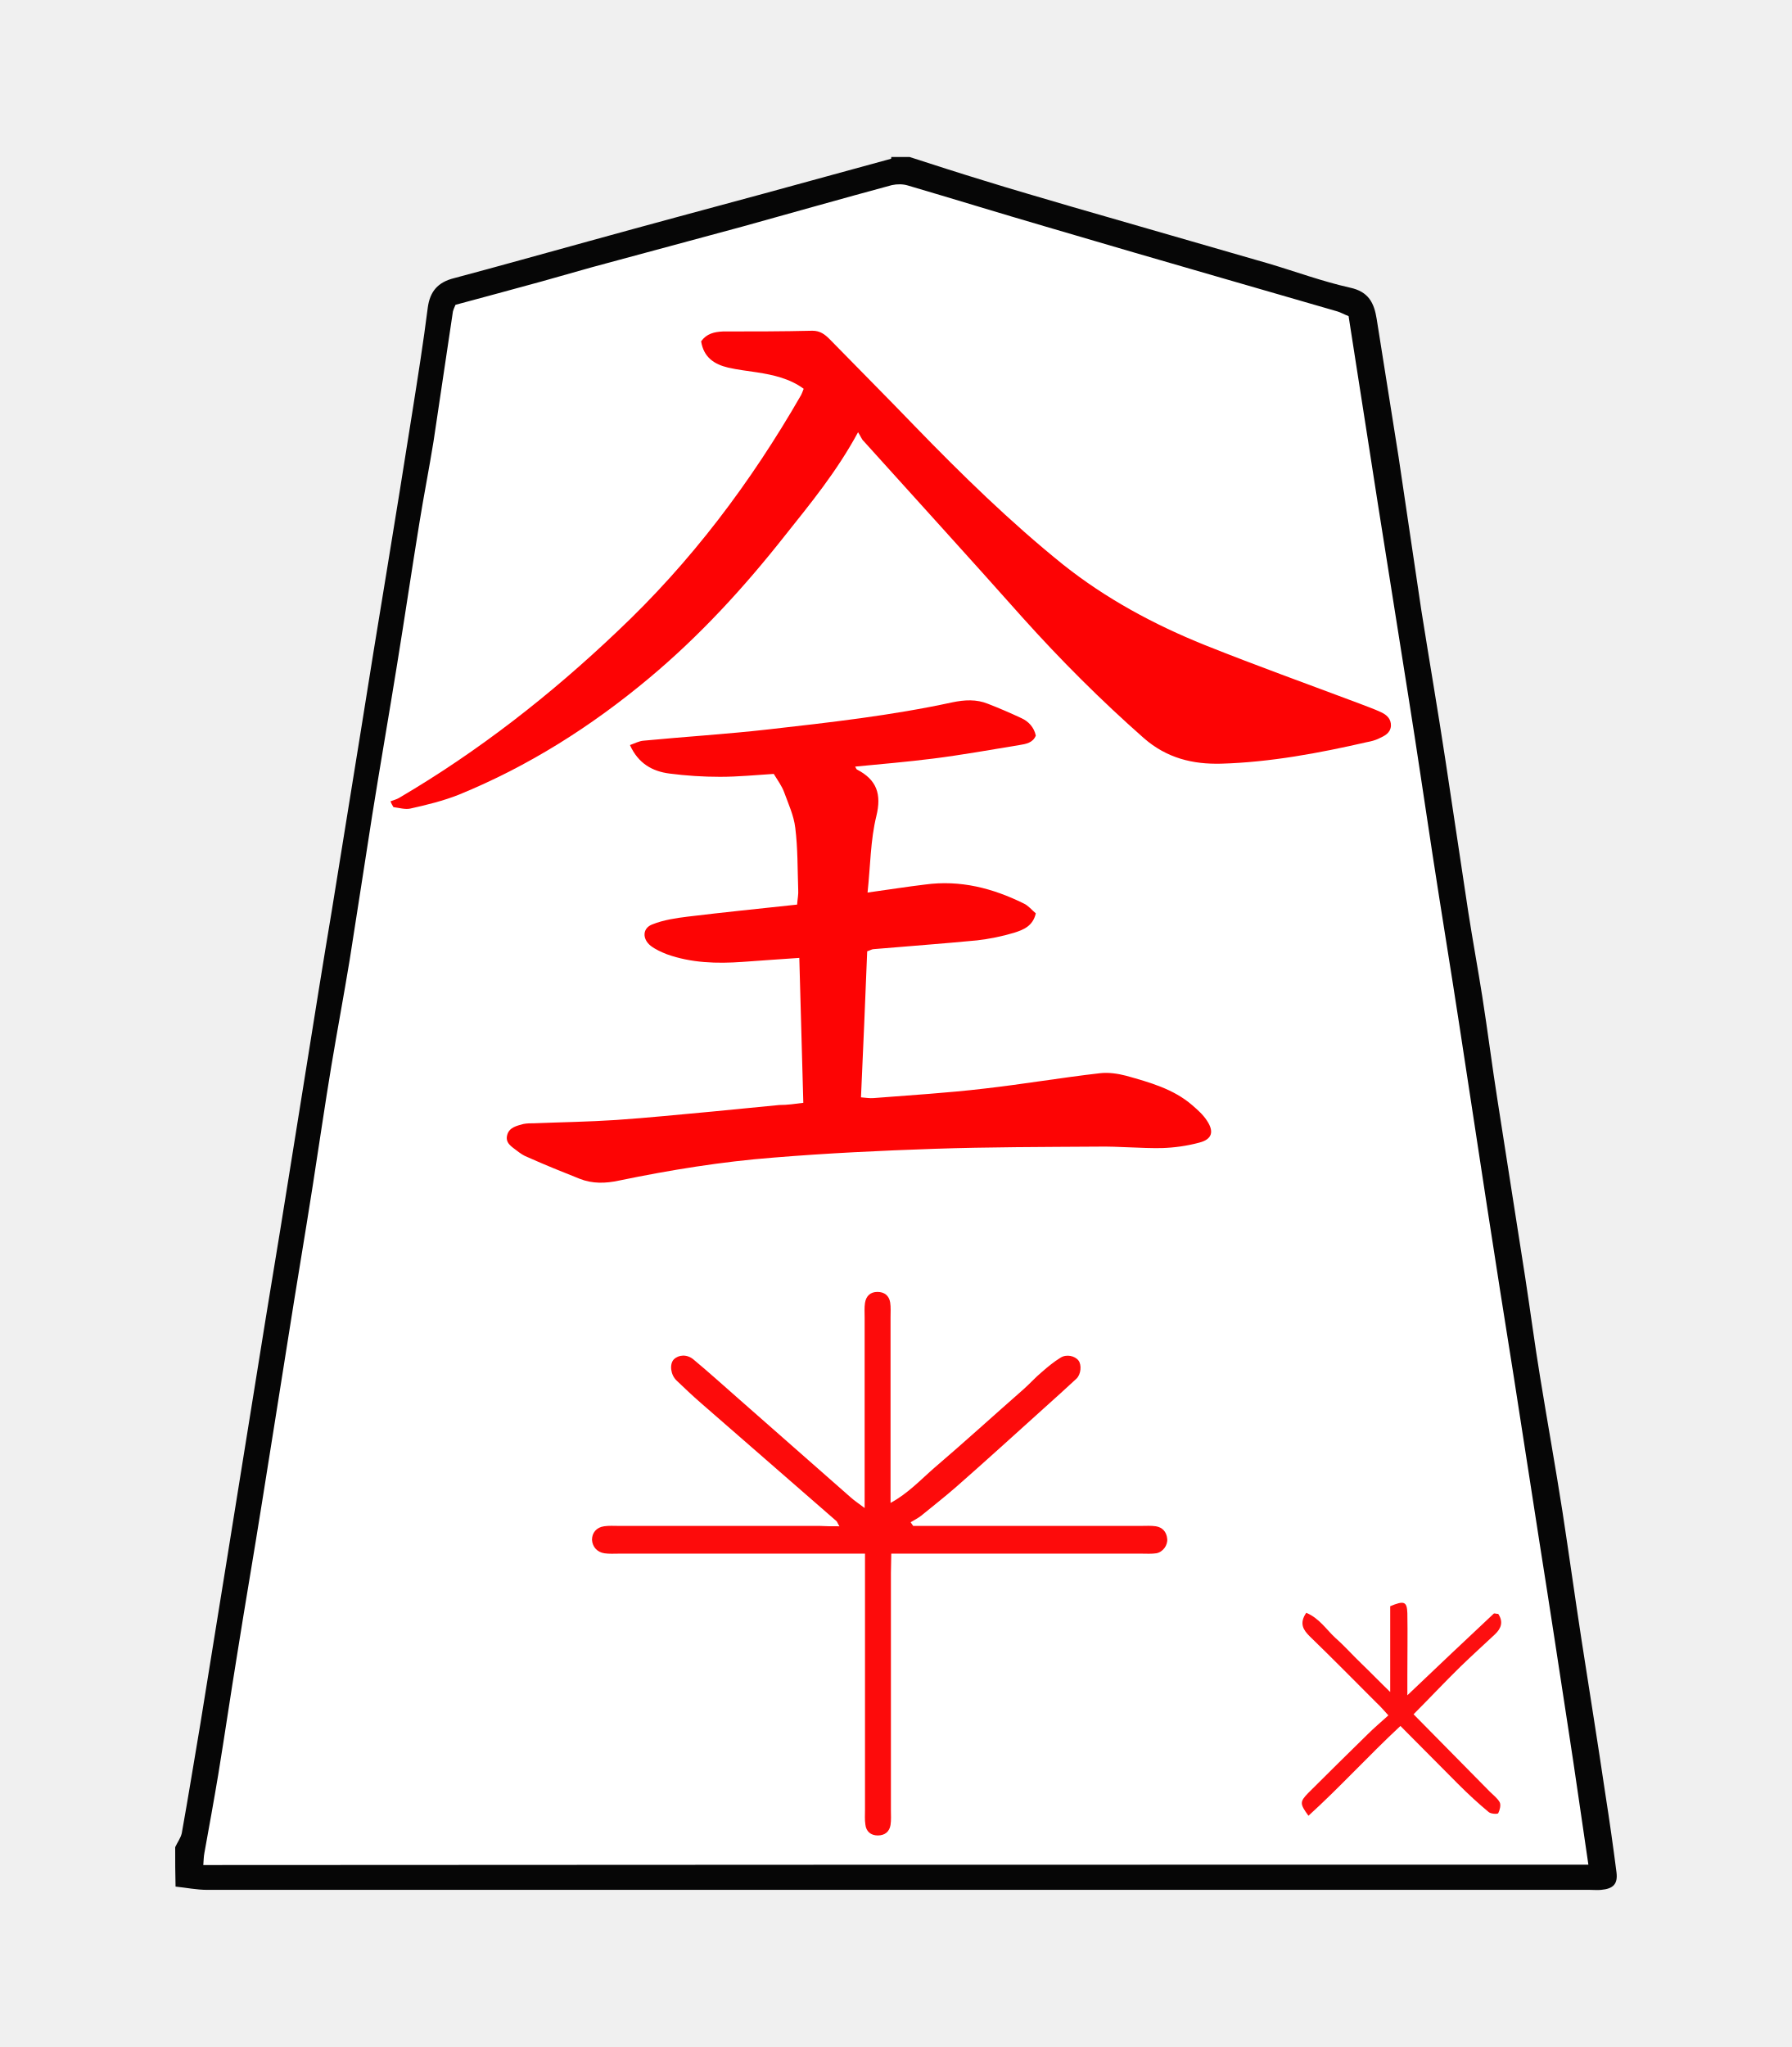
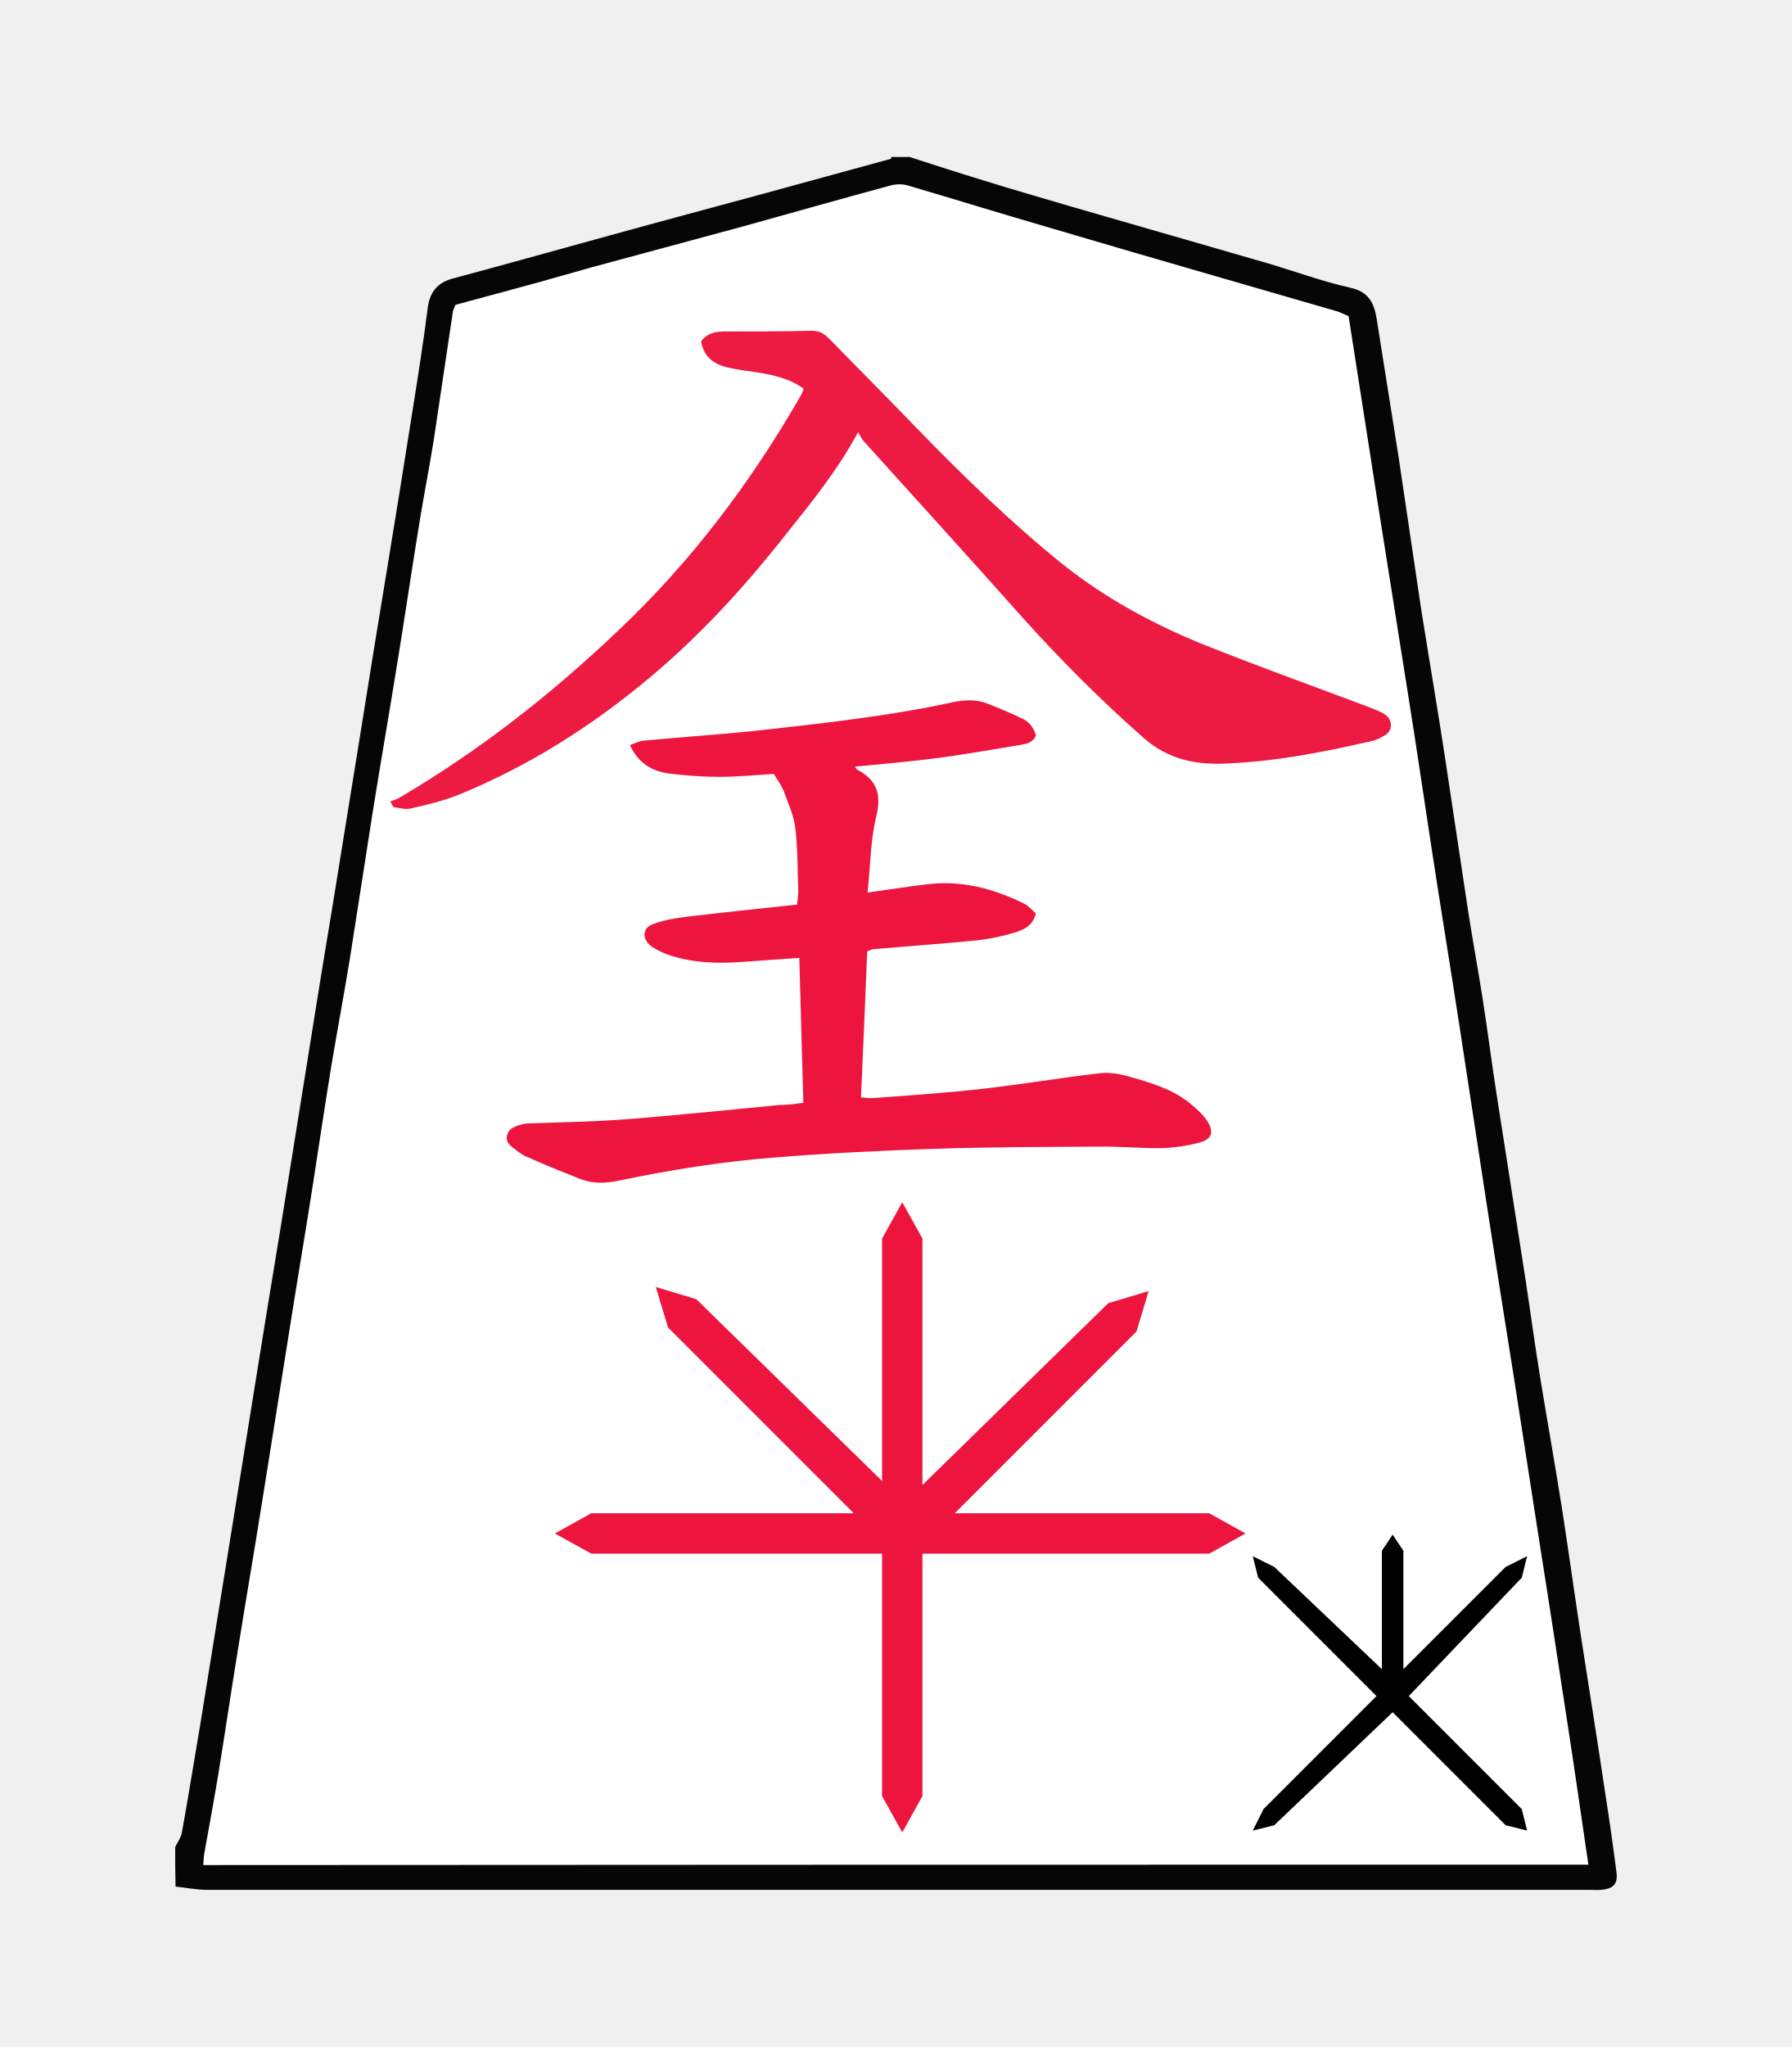
<svg xmlns="http://www.w3.org/2000/svg" version="1.1" id="Слой_1" x="0px" y="0px" viewBox="0 0 490.97 560.744" xml:space="preserve" width="490.97" height="560.744">
  <defs id="defs21" />
  <style type="text/css" id="style2">
	.st0{fill:#060606;}
	.st1{fill:#FD0404;}
	.st2{fill:#FD0304;}
	.st3{fill:#FD0B0B;}
	.st4{fill:#FD0F10;}
</style>
  <path style="fill:#ffffff;stroke:#000000;stroke-width:1px;stroke-linecap:butt;stroke-linejoin:miter;stroke-opacity:1" d="M 121.265,79.989 52.527,514.649 439.26,513.861 373.044,83.93 247.391,46.723 Z" id="path830" />
  <g id="g16" transform="translate(-52,-140.9)">
    <g id="g14">
      <path class="st0" d="m 100,646.9 c 0.6,-1.3 1.5,-2.5 1.8,-3.8 1.8,-10 3.4,-20 5.1,-30 2.3,-14.2 4.6,-28.5 6.9,-42.7 2.4,-14.7 4.7,-29.4 7.1,-44.1 2.6,-16.2 5.2,-32.4 7.9,-48.6 2.4,-14.7 4.7,-29.4 7.1,-44.2 2.3,-14.4 4.6,-28.8 7,-43.1 2.7,-16.5 5.3,-33 8,-49.5 2.3,-14.4 4.6,-28.8 7,-43.2 2.4,-14.7 4.8,-29.4 7.1,-44.1 1.5,-9.5 3,-18.9 4.2,-28.4 0.6,-4.5 2.8,-7 7.2,-8.1 12.4,-3.3 24.8,-6.8 37.2,-10.2 15.9,-4.4 31.9,-8.7 47.8,-13 11.6,-3.2 23.1,-6.3 34.7,-9.5 0.1,0 0.1,-0.3 0.1,-0.5 1.7,0 3.3,0 5,0 6.8,2.2 13.6,4.4 20.5,6.5 8,2.5 16.1,4.8 24.2,7.2 17.9,5.2 35.8,10.3 53.7,15.5 7.4,2.2 14.7,4.9 22.3,6.6 5.1,1.1 6.6,4.2 7.3,8.6 2,12.6 4,25.2 6,37.8 2.1,13.9 4.1,27.9 6.2,41.8 2.2,13.9 4.6,27.8 6.7,41.7 2.1,13.7 4.1,27.5 6.2,41.2 1.2,7.7 2.6,15.3 3.8,22.9 1.5,9.5 2.7,19.1 4.2,28.6 2.5,16.2 5.1,32.4 7.6,48.6 1.4,9.1 2.6,18.3 4.1,27.4 2,12.3 4.2,24.5 6.1,36.7 1.8,11.7 3.4,23.3 5.2,35 2.2,14.2 4.5,28.5 6.6,42.7 1.1,7 2.1,14.1 3,21.1 0.4,3.2 -0.9,4.5 -4.2,4.8 -1,0.1 -2,0 -3,0 -126.3,0 -252.6,0 -378.9,0 -2.9,0 -5.8,-0.6 -8.7,-0.9 -0.1,-3.5 -0.1,-7.1 -0.1,-10.8 z m 387.2,4.8 c -1.9,-12.7 -3.6,-25 -5.5,-37.2 -2.6,-17 -5.2,-34.1 -7.9,-51.1 -2.3,-15 -4.7,-30.1 -7,-45.1 -2.5,-15.7 -5,-31.4 -7.4,-47.1 -2.5,-16.4 -5,-32.7 -7.5,-49.1 -2.4,-15.7 -5,-31.4 -7.4,-47.1 -2.2,-14.4 -4.3,-28.8 -6.6,-43.2 -2.8,-17.7 -5.6,-35.3 -8.4,-53 -1.9,-12 -3.7,-24 -5.6,-35.9 -0.8,-5.2 -1.6,-10.4 -2.4,-15.4 -1.3,-0.5 -2.1,-1 -3.1,-1.3 -10.6,-3.1 -21.2,-6.1 -31.8,-9.2 -16,-4.6 -32,-9.3 -48,-14 -12.7,-3.7 -25.3,-7.6 -37.9,-11.3 -1.3,-0.4 -2.9,-0.4 -4.3,-0.1 -13.7,3.7 -27.4,7.6 -41.1,11.4 -13.7,3.7 -27.4,7.4 -41.1,11.1 -4.6,1.3 -9.2,2.6 -13.8,3.9 -7.9,2.2 -15.9,4.3 -23.6,6.4 -0.4,0.9 -0.6,1.4 -0.7,1.8 -1.8,11.8 -3.5,23.7 -5.3,35.5 -1.2,7.5 -2.7,15 -3.9,22.5 -2.1,12.9 -4,25.8 -6.1,38.7 -2.2,13.7 -4.6,27.4 -6.8,41.2 -2.1,13.3 -4.1,26.6 -6.2,39.8 -1.6,9.7 -3.4,19.3 -5,28.9 -1.8,10.9 -3.4,21.9 -5.1,32.8 -2.2,14.1 -4.6,28.1 -6.8,42.2 -2.4,14.9 -4.7,29.8 -7.1,44.6 -2.2,13.9 -4.6,27.7 -6.8,41.6 -1.8,11 -3.4,22 -5.2,33 -1.2,7.2 -2.5,14.3 -3.8,21.5 -0.2,1 -0.2,2.1 -0.3,3.3 126.8,-0.1 252.9,-0.1 379.5,-0.1 z" id="path4" style="fill:#060606" />
-       <path class="st1" d="m 272.1,443 c -0.4,-13.3 -0.7,-26.4 -1.1,-39.7 -5.4,0.4 -10.5,0.7 -15.6,1.1 -7,0.5 -14,0.3 -20.7,-2.1 -1.5,-0.6 -3.1,-1.3 -4.4,-2.3 -2.4,-1.9 -2.3,-4.9 0.5,-5.9 3,-1.2 6.4,-1.7 9.6,-2.1 9.9,-1.2 19.8,-2.2 30,-3.3 0.1,-1.5 0.4,-2.8 0.3,-4.1 -0.2,-5.7 -0.1,-11.3 -0.8,-16.9 -0.4,-3.4 -1.9,-6.6 -3.1,-9.9 -0.6,-1.6 -1.7,-3.1 -2.8,-4.9 -4.8,0.3 -9.8,0.8 -14.7,0.8 -4.6,0 -9.3,-0.3 -13.9,-0.9 -4.6,-0.6 -8.5,-2.7 -10.8,-7.8 1.4,-0.5 2.5,-1.1 3.7,-1.2 11.4,-1.1 22.9,-1.8 34.3,-3.1 16.8,-1.9 33.7,-3.8 50.3,-7.4 3.4,-0.7 6.6,-0.9 9.8,0.4 3.1,1.2 6.1,2.5 9.1,3.9 2,0.9 3.5,2.5 4,4.8 -0.8,2 -2.7,2.3 -4.5,2.6 -7.9,1.3 -15.7,2.7 -23.6,3.7 -7.1,0.9 -14.2,1.5 -21.4,2.2 0.2,0.3 0.3,0.7 0.5,0.8 5.4,2.8 6.8,6.7 5.3,12.8 -1.6,6.5 -1.6,13.4 -2.4,20.9 5.8,-0.8 10.8,-1.6 15.8,-2.2 9.6,-1.3 18.5,1 27,5.2 1.3,0.6 2.2,1.8 3.3,2.7 -0.8,3.5 -3.4,4.5 -5.9,5.3 -3.3,1 -6.8,1.7 -10.2,2.1 -9.4,0.9 -18.9,1.6 -28.3,2.4 -0.5,0 -0.9,0.3 -1.8,0.6 -0.5,13.2 -1.1,26.4 -1.7,40 1.3,0.1 2.4,0.3 3.5,0.2 10.1,-0.8 20.2,-1.4 30.3,-2.6 10.6,-1.2 21.1,-3 31.6,-4.2 2.4,-0.3 5,0.1 7.3,0.7 6.4,1.8 12.9,3.6 18,8 1.5,1.3 3,2.6 4.1,4.3 2,3 1.4,5.1 -2.1,6 -3.3,0.9 -6.9,1.4 -10.3,1.5 -5.8,0.1 -11.6,-0.5 -17.5,-0.4 -15,0.1 -30,0.1 -44.9,0.6 -14.6,0.5 -29.3,1.2 -43.9,2.4 -14.2,1.1 -28.4,3.4 -42.4,6.3 -3.7,0.8 -7.3,0.9 -10.8,-0.5 -4.8,-1.9 -9.5,-3.8 -14.2,-5.9 -1.1,-0.4 -2.1,-1.1 -3,-1.8 -1.4,-1.1 -3.3,-2.1 -2.6,-4.4 0.6,-2 2.6,-2.4 4.4,-2.9 1,-0.2 2,-0.2 3,-0.2 7.5,-0.3 15,-0.4 22.4,-0.9 8.8,-0.6 17.5,-1.5 26.3,-2.3 6.1,-0.6 12.2,-1.2 18.4,-1.8 2.3,0 4.2,-0.3 6.6,-0.6 z" id="path6" style="fill:#fd0404" />
-       <path class="st2" d="m 287.1,259.3 c -5.9,10.9 -13.1,19.6 -20.1,28.4 -11.2,14.2 -23.3,27.4 -37.2,39 -15.8,13.2 -33,24.1 -52.1,31.9 -4.3,1.7 -8.8,2.8 -13.3,3.8 -1.4,0.3 -3,-0.2 -4.6,-0.4 -0.3,-0.5 -0.6,-1 -0.8,-1.6 0.8,-0.3 1.6,-0.5 2.3,-0.9 21.8,-12.8 41.5,-28.2 59.8,-45.6 20.2,-19 36.6,-40.8 50.4,-64.8 0.2,-0.4 0.4,-0.9 0.7,-1.7 -3.8,-2.8 -8.3,-3.8 -12.8,-4.5 -2.6,-0.4 -5.3,-0.7 -7.9,-1.3 -3.8,-0.9 -6.7,-2.8 -7.4,-7.2 1.5,-2.1 3.6,-2.6 6,-2.7 8.2,0 16.3,0 24.5,-0.2 2.1,0 3.4,1 4.7,2.3 7.8,8 15.7,15.9 23.4,23.9 12.9,13.3 26.1,26.2 40.5,37.8 11.8,9.4 25,16.5 38.9,22.1 14,5.6 28.2,10.7 42.3,16 2,0.8 4.1,1.5 6,2.4 1.5,0.7 2.8,1.8 2.7,3.8 -0.2,2 -1.8,2.7 -3.3,3.4 -1,0.5 -2.2,0.8 -3.3,1 -13.1,3 -26.4,5.5 -39.9,5.9 -7.8,0.2 -14.9,-1.5 -21.2,-7 -11.8,-10.4 -22.8,-21.4 -33.3,-33.1 -14.4,-16.2 -29,-32.2 -43.5,-48.3 -0.4,-0.3 -0.8,-1.3 -1.5,-2.4 z" id="path8" style="fill:#fd0304" />
-       <path class="st3" d="m 282,559 c -0.5,-0.8 -0.6,-1.2 -0.8,-1.4 -12.4,-10.8 -24.8,-21.6 -37.2,-32.4 -2.3,-2 -4.4,-4 -6.6,-6.1 -1.7,-1.6 -2,-4.5 -0.8,-5.8 1.3,-1.3 3.6,-1.5 5.4,0 4.2,3.5 8.3,7.2 12.4,10.8 10.2,9 20.5,18 30.7,27 1,0.9 2.1,1.6 3.8,2.9 0,-2 0,-3.3 0,-4.7 0,-15.8 0,-31.7 0,-47.5 0,-1.3 -0.1,-2.7 0.1,-4 0.3,-1.9 1.5,-3 3.4,-3 1.9,0 3.2,1 3.5,2.9 0.2,1.3 0.1,2.7 0.1,4 0,16.8 0,33.7 0,50.9 4.8,-2.6 8.3,-6.4 12.1,-9.7 8.2,-7 16.2,-14.3 24.3,-21.4 1.7,-1.5 3.3,-3.3 5.1,-4.8 1.6,-1.4 3.3,-2.8 5.1,-3.9 1.6,-1 3.9,-0.5 4.9,0.8 0.9,1.2 0.7,3.8 -0.6,5 -2.9,2.7 -5.9,5.4 -8.8,8 -8,7.2 -16,14.5 -24.1,21.6 -3.1,2.7 -6.4,5.3 -9.6,7.9 -0.9,0.7 -1.9,1.2 -2.9,1.8 0.2,0.3 0.5,0.7 0.7,1 1.7,0 3.3,0 5,0 19.2,0 38.3,0 57.5,0 1.3,0 2.7,-0.1 4,0.1 1.8,0.3 2.9,1.5 3.1,3.4 0.2,1.8 -1.2,3.7 -3,4 -1.3,0.2 -2.7,0.1 -4,0.1 -20.8,0 -41.7,0 -62.5,0 -1.8,0 -3.7,0 -6.1,0 0,1.8 -0.1,3.6 -0.1,5.3 0,21.7 0,43.3 0,65 0,1.3 0.1,2.7 -0.1,4 -0.3,1.9 -1.6,2.9 -3.5,2.9 -1.9,0 -3.2,-1.1 -3.4,-3 -0.2,-1.3 -0.1,-2.7 -0.1,-4 0,-21.7 0,-43.3 0,-65 0,-1.6 0,-3.3 0,-5.2 -2.1,0 -3.7,0 -5.4,0 -20.7,0 -41.3,0 -62,0 -1.3,0 -2.7,0.1 -4,-0.1 -2,-0.3 -3.3,-1.8 -3.4,-3.7 0,-1.9 1.2,-3.4 3.3,-3.7 1.3,-0.2 2.7,-0.1 4,-0.1 18.3,0 36.7,0 55,0 1.7,0.1 3.3,0.1 5.5,0.1 z" id="path10" style="fill:#fd0b0b" />
-       <path class="st4" d="m 409.9,582.7 c 3.6,1.5 5.5,4.6 8,6.9 2.5,2.2 4.7,4.7 7.1,7 2.5,2.4 4.9,4.9 7.9,7.8 0,-8.4 0,-16 0,-23.5 3.8,-1.6 4.6,-1.3 4.7,1.9 0.1,5.7 0,11.3 0,17 0,1.6 0,3.2 0,5.5 8.3,-7.9 16,-15.2 23.7,-22.4 0.2,-0.1 0.6,0.1 1.2,0.1 1.4,2.1 0.9,3.9 -0.9,5.6 -3.1,2.9 -6.3,5.8 -9.4,8.8 -4.4,4.3 -8.6,8.8 -12.9,13.1 6.9,7 13.9,14.1 20.9,21.2 0.9,0.9 2.1,1.8 2.7,2.9 0.4,0.8 0,2.2 -0.4,3 -0.2,0.3 -2,0.2 -2.6,-0.3 -2.9,-2.4 -5.7,-5 -8.4,-7.7 -5.3,-5.3 -10.5,-10.6 -15.8,-15.9 -8.8,8.2 -16.6,16.8 -25.2,24.6 -2.4,-3.3 -2.4,-3.8 -0.1,-6.2 5.4,-5.4 10.9,-10.8 16.3,-16.1 1.7,-1.7 3.6,-3.3 5.7,-5.2 -1.2,-1.3 -2.1,-2.4 -3.2,-3.4 -6.1,-6.1 -12.2,-12.3 -18.4,-18.3 -1.7,-1.7 -2.9,-3.5 -0.9,-6.4 z" id="path12" style="fill:#fd0f10" />
+       <path class="st1" d="m 272.1,443 c -0.4,-13.3 -0.7,-26.4 -1.1,-39.7 -5.4,0.4 -10.5,0.7 -15.6,1.1 -7,0.5 -14,0.3 -20.7,-2.1 -1.5,-0.6 -3.1,-1.3 -4.4,-2.3 -2.4,-1.9 -2.3,-4.9 0.5,-5.9 3,-1.2 6.4,-1.7 9.6,-2.1 9.9,-1.2 19.8,-2.2 30,-3.3 0.1,-1.5 0.4,-2.8 0.3,-4.1 -0.2,-5.7 -0.1,-11.3 -0.8,-16.9 -0.4,-3.4 -1.9,-6.6 -3.1,-9.9 -0.6,-1.6 -1.7,-3.1 -2.8,-4.9 -4.8,0.3 -9.8,0.8 -14.7,0.8 -4.6,0 -9.3,-0.3 -13.9,-0.9 -4.6,-0.6 -8.5,-2.7 -10.8,-7.8 1.4,-0.5 2.5,-1.1 3.7,-1.2 11.4,-1.1 22.9,-1.8 34.3,-3.1 16.8,-1.9 33.7,-3.8 50.3,-7.4 3.4,-0.7 6.6,-0.9 9.8,0.4 3.1,1.2 6.1,2.5 9.1,3.9 2,0.9 3.5,2.5 4,4.8 -0.8,2 -2.7,2.3 -4.5,2.6 -7.9,1.3 -15.7,2.7 -23.6,3.7 -7.1,0.9 -14.2,1.5 -21.4,2.2 0.2,0.3 0.3,0.7 0.5,0.8 5.4,2.8 6.8,6.7 5.3,12.8 -1.6,6.5 -1.6,13.4 -2.4,20.9 5.8,-0.8 10.8,-1.6 15.8,-2.2 9.6,-1.3 18.5,1 27,5.2 1.3,0.6 2.2,1.8 3.3,2.7 -0.8,3.5 -3.4,4.5 -5.9,5.3 -3.3,1 -6.8,1.7 -10.2,2.1 -9.4,0.9 -18.9,1.6 -28.3,2.4 -0.5,0 -0.9,0.3 -1.8,0.6 -0.5,13.2 -1.1,26.4 -1.7,40 1.3,0.1 2.4,0.3 3.5,0.2 10.1,-0.8 20.2,-1.4 30.3,-2.6 10.6,-1.2 21.1,-3 31.6,-4.2 2.4,-0.3 5,0.1 7.3,0.7 6.4,1.8 12.9,3.6 18,8 1.5,1.3 3,2.6 4.1,4.3 2,3 1.4,5.1 -2.1,6 -3.3,0.9 -6.9,1.4 -10.3,1.5 -5.8,0.1 -11.6,-0.5 -17.5,-0.4 -15,0.1 -30,0.1 -44.9,0.6 -14.6,0.5 -29.3,1.2 -43.9,2.4 -14.2,1.1 -28.4,3.4 -42.4,6.3 -3.7,0.8 -7.3,0.9 -10.8,-0.5 -4.8,-1.9 -9.5,-3.8 -14.2,-5.9 -1.1,-0.4 -2.1,-1.1 -3,-1.8 -1.4,-1.1 -3.3,-2.1 -2.6,-4.4 0.6,-2 2.6,-2.4 4.4,-2.9 1,-0.2 2,-0.2 3,-0.2 7.5,-0.3 15,-0.4 22.4,-0.9 8.8,-0.6 17.5,-1.5 26.3,-2.3 6.1,-0.6 12.2,-1.2 18.4,-1.8 2.3,0 4.2,-0.3 6.6,-0.6 z" id="path6" style="fill:#ed153e;fill-opacity:1" />
+       <g id="g821">
+         <path style="fill:#ed153e;fill-opacity:0.974" id="path8" d="m 287.1,259.3 c -5.9,10.9 -13.1,19.6 -20.1,28.4 -11.2,14.2 -23.3,27.4 -37.2,39 -15.8,13.2 -33,24.1 -52.1,31.9 -4.3,1.7 -8.8,2.8 -13.3,3.8 -1.4,0.3 -3,-0.2 -4.6,-0.4 -0.3,-0.5 -0.6,-1 -0.8,-1.6 0.8,-0.3 1.6,-0.5 2.3,-0.9 21.8,-12.8 41.5,-28.2 59.8,-45.6 20.2,-19 36.6,-40.8 50.4,-64.8 0.2,-0.4 0.4,-0.9 0.7,-1.7 -3.8,-2.8 -8.3,-3.8 -12.8,-4.5 -2.6,-0.4 -5.3,-0.7 -7.9,-1.3 -3.8,-0.9 -6.7,-2.8 -7.4,-7.2 1.5,-2.1 3.6,-2.6 6,-2.7 8.2,0 16.3,0 24.5,-0.2 2.1,0 3.4,1 4.7,2.3 7.8,8 15.7,15.9 23.4,23.9 12.9,13.3 26.1,26.2 40.5,37.8 11.8,9.4 25,16.5 38.9,22.1 14,5.6 28.2,10.7 42.3,16 2,0.8 4.1,1.5 6,2.4 1.5,0.7 2.8,1.8 2.7,3.8 -0.2,2 -1.8,2.7 -3.3,3.4 -1,0.5 -2.2,0.8 -3.3,1 -13.1,3 -26.4,5.5 -39.9,5.9 -7.8,0.2 -14.9,-1.5 -21.2,-7 -11.8,-10.4 -22.8,-21.4 -33.3,-33.1 -14.4,-16.2 -29,-32.2 -43.5,-48.3 -0.4,-0.3 -0.8,-1.3 -1.5,-2.4 z" class="st2" />
+       </g>
    </g>
  </g>
+   <path style="display:block;fill-rule:evenodd;stroke-width:11.067;fill:#ed153e;fill-opacity:1" d="m 241.673,339.282 5.533,-9.96 5.533,9.96 v 67.508 l 50.908,-49.801 11.067,-3.32 -3.32,11.067 -49.801,49.801 h 69.721 l 9.96,5.533 -9.96,5.533 h -78.575 v 66.401 l -5.533,9.96 -5.533,-9.96 v -66.401 h -79.682 l -9.96,-5.533 9.96,-5.533 h 71.935 l -50.908,-50.908 -3.32,-11.067 11.067,3.32 50.908,49.801 z" class="g6_7" id="path200" />
+   <path style="display:block;fill:#000000;fill-opacity:1;fill-rule:evenodd;stroke-width:14.74" d="m 378.618,424.817 2.948,-4.422 2.948,4.422 v 32.428 l 28.006,-28.006 5.896,-2.948 -1.474,5.896 -30.954,32.428 30.954,30.954 1.474,5.896 -5.896,-1.474 -30.954,-30.954 -32.428,30.954 -5.896,1.474 2.948,-5.896 30.954,-30.954 -32.428,-32.428 -1.474,-5.896 5.896,2.948 29.48,28.006 z" class="g6_7" id="path202" />
</svg>
